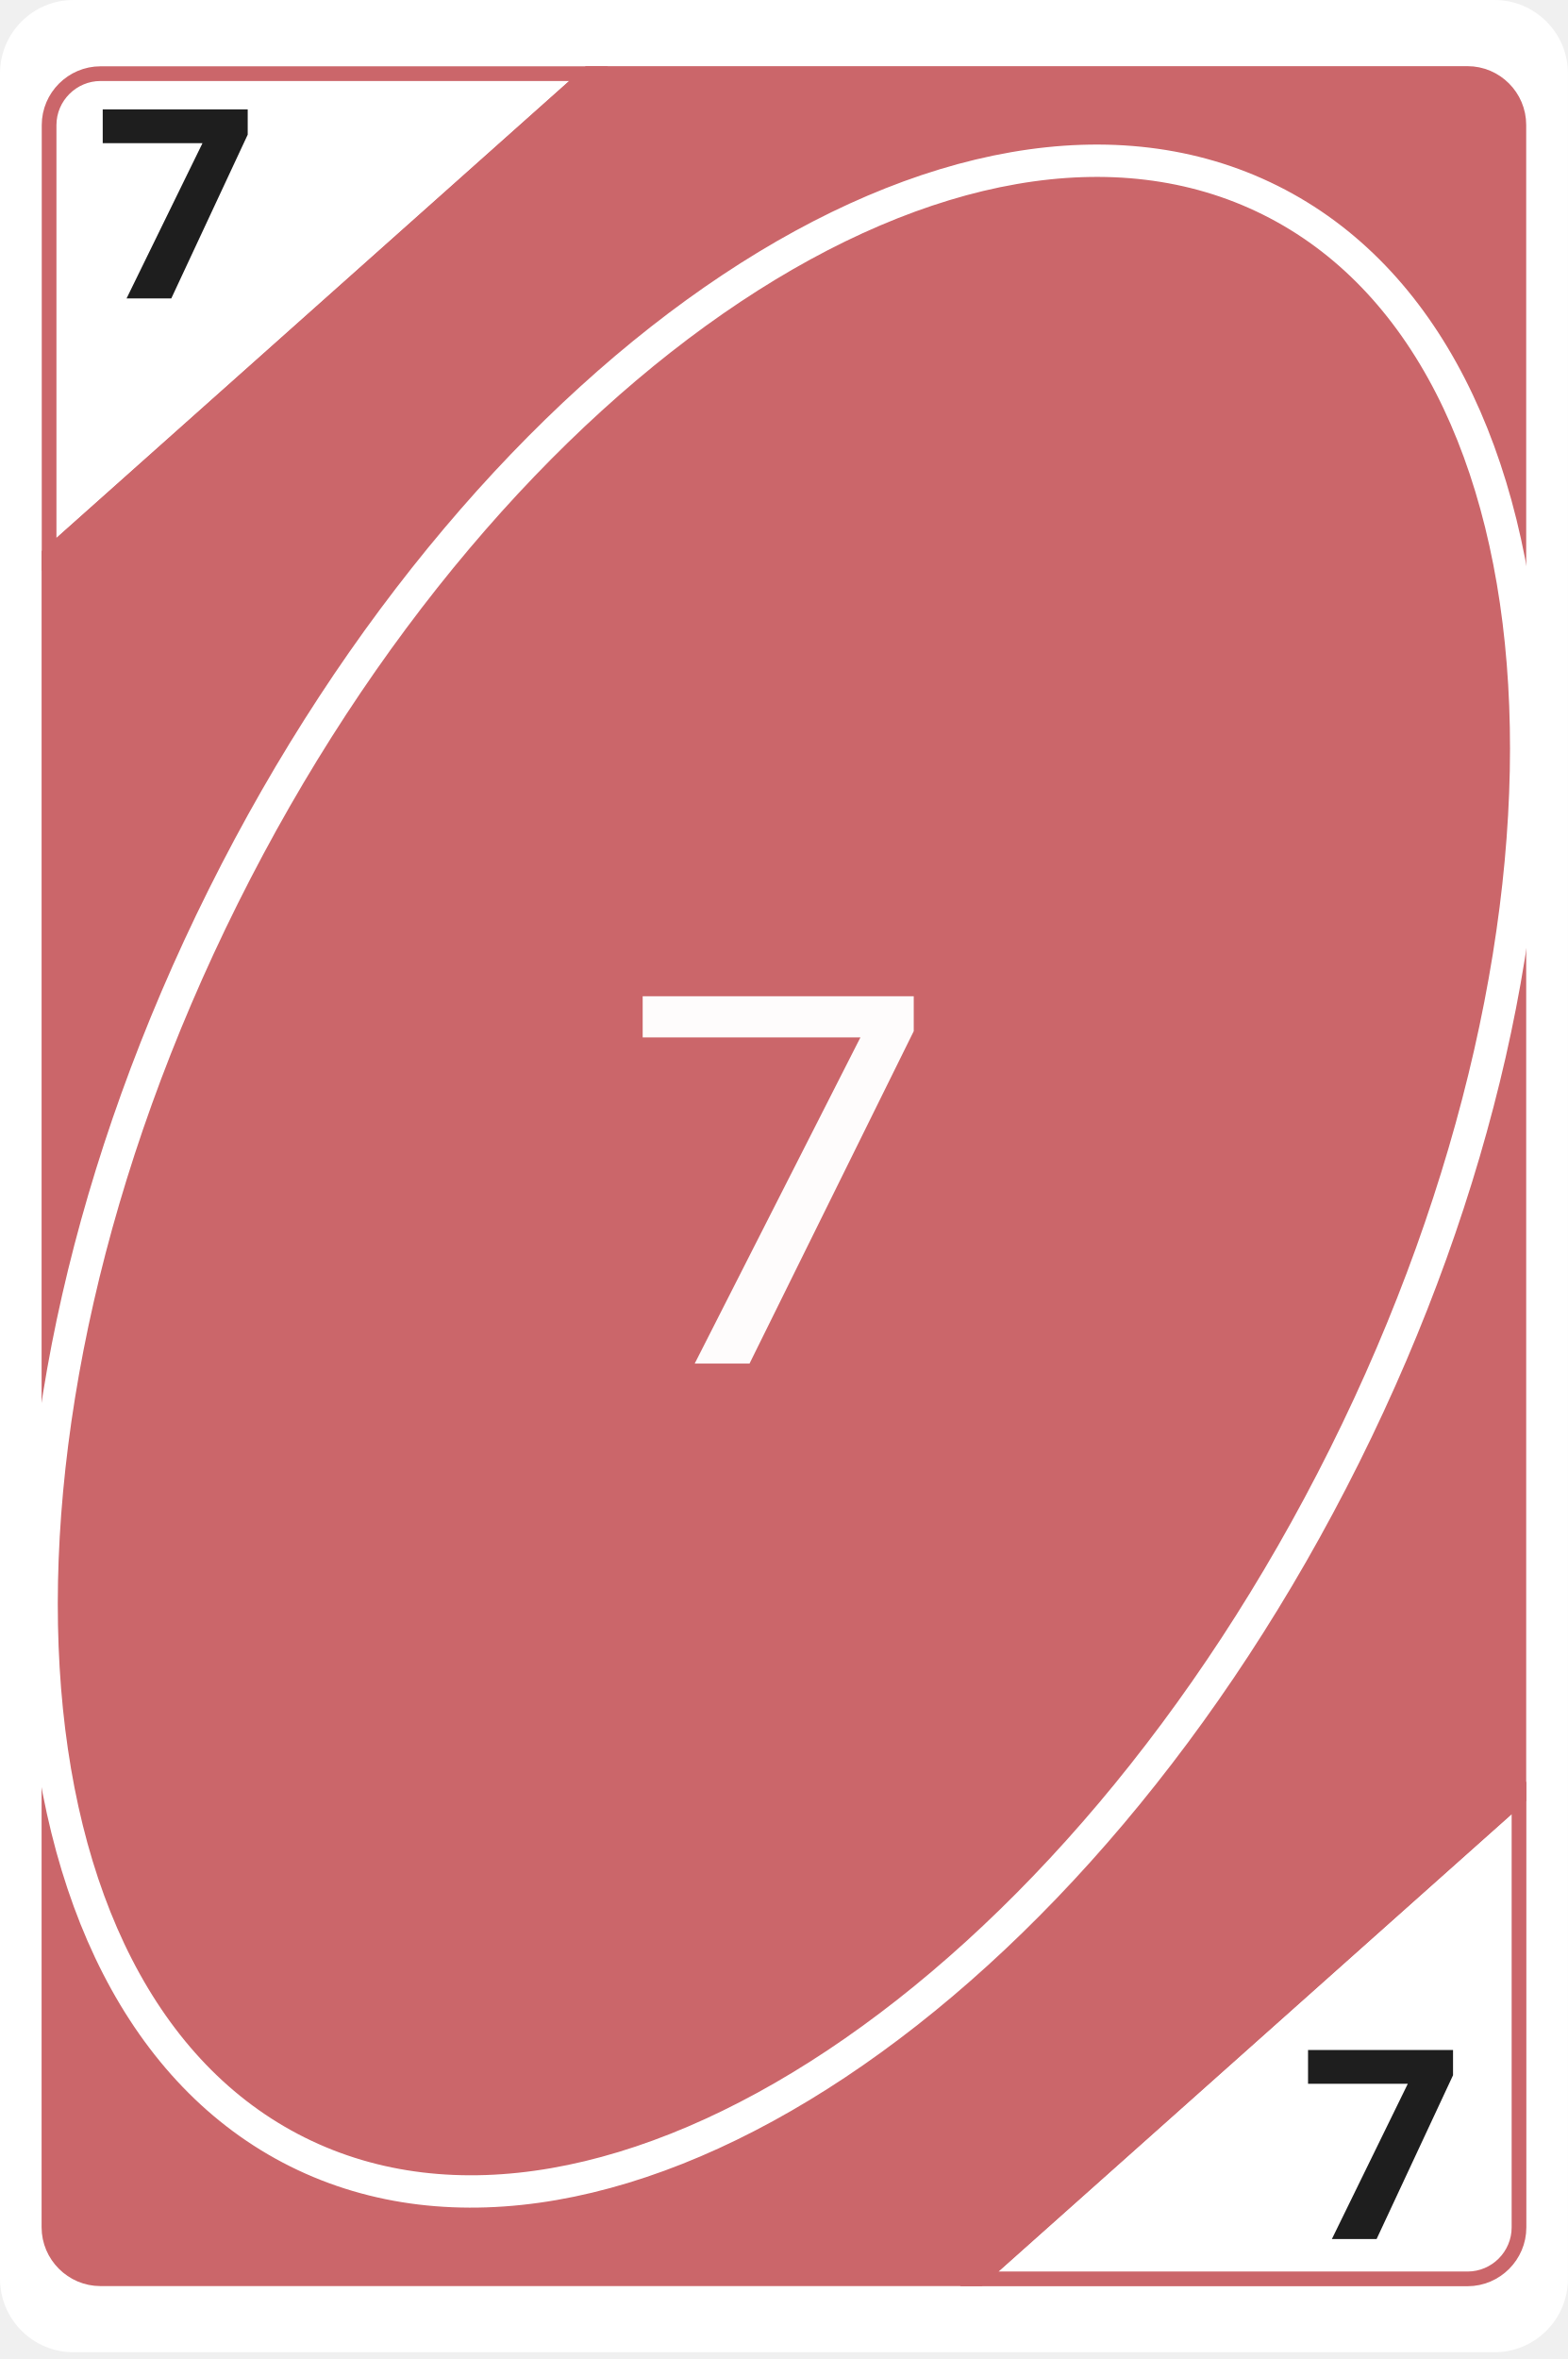
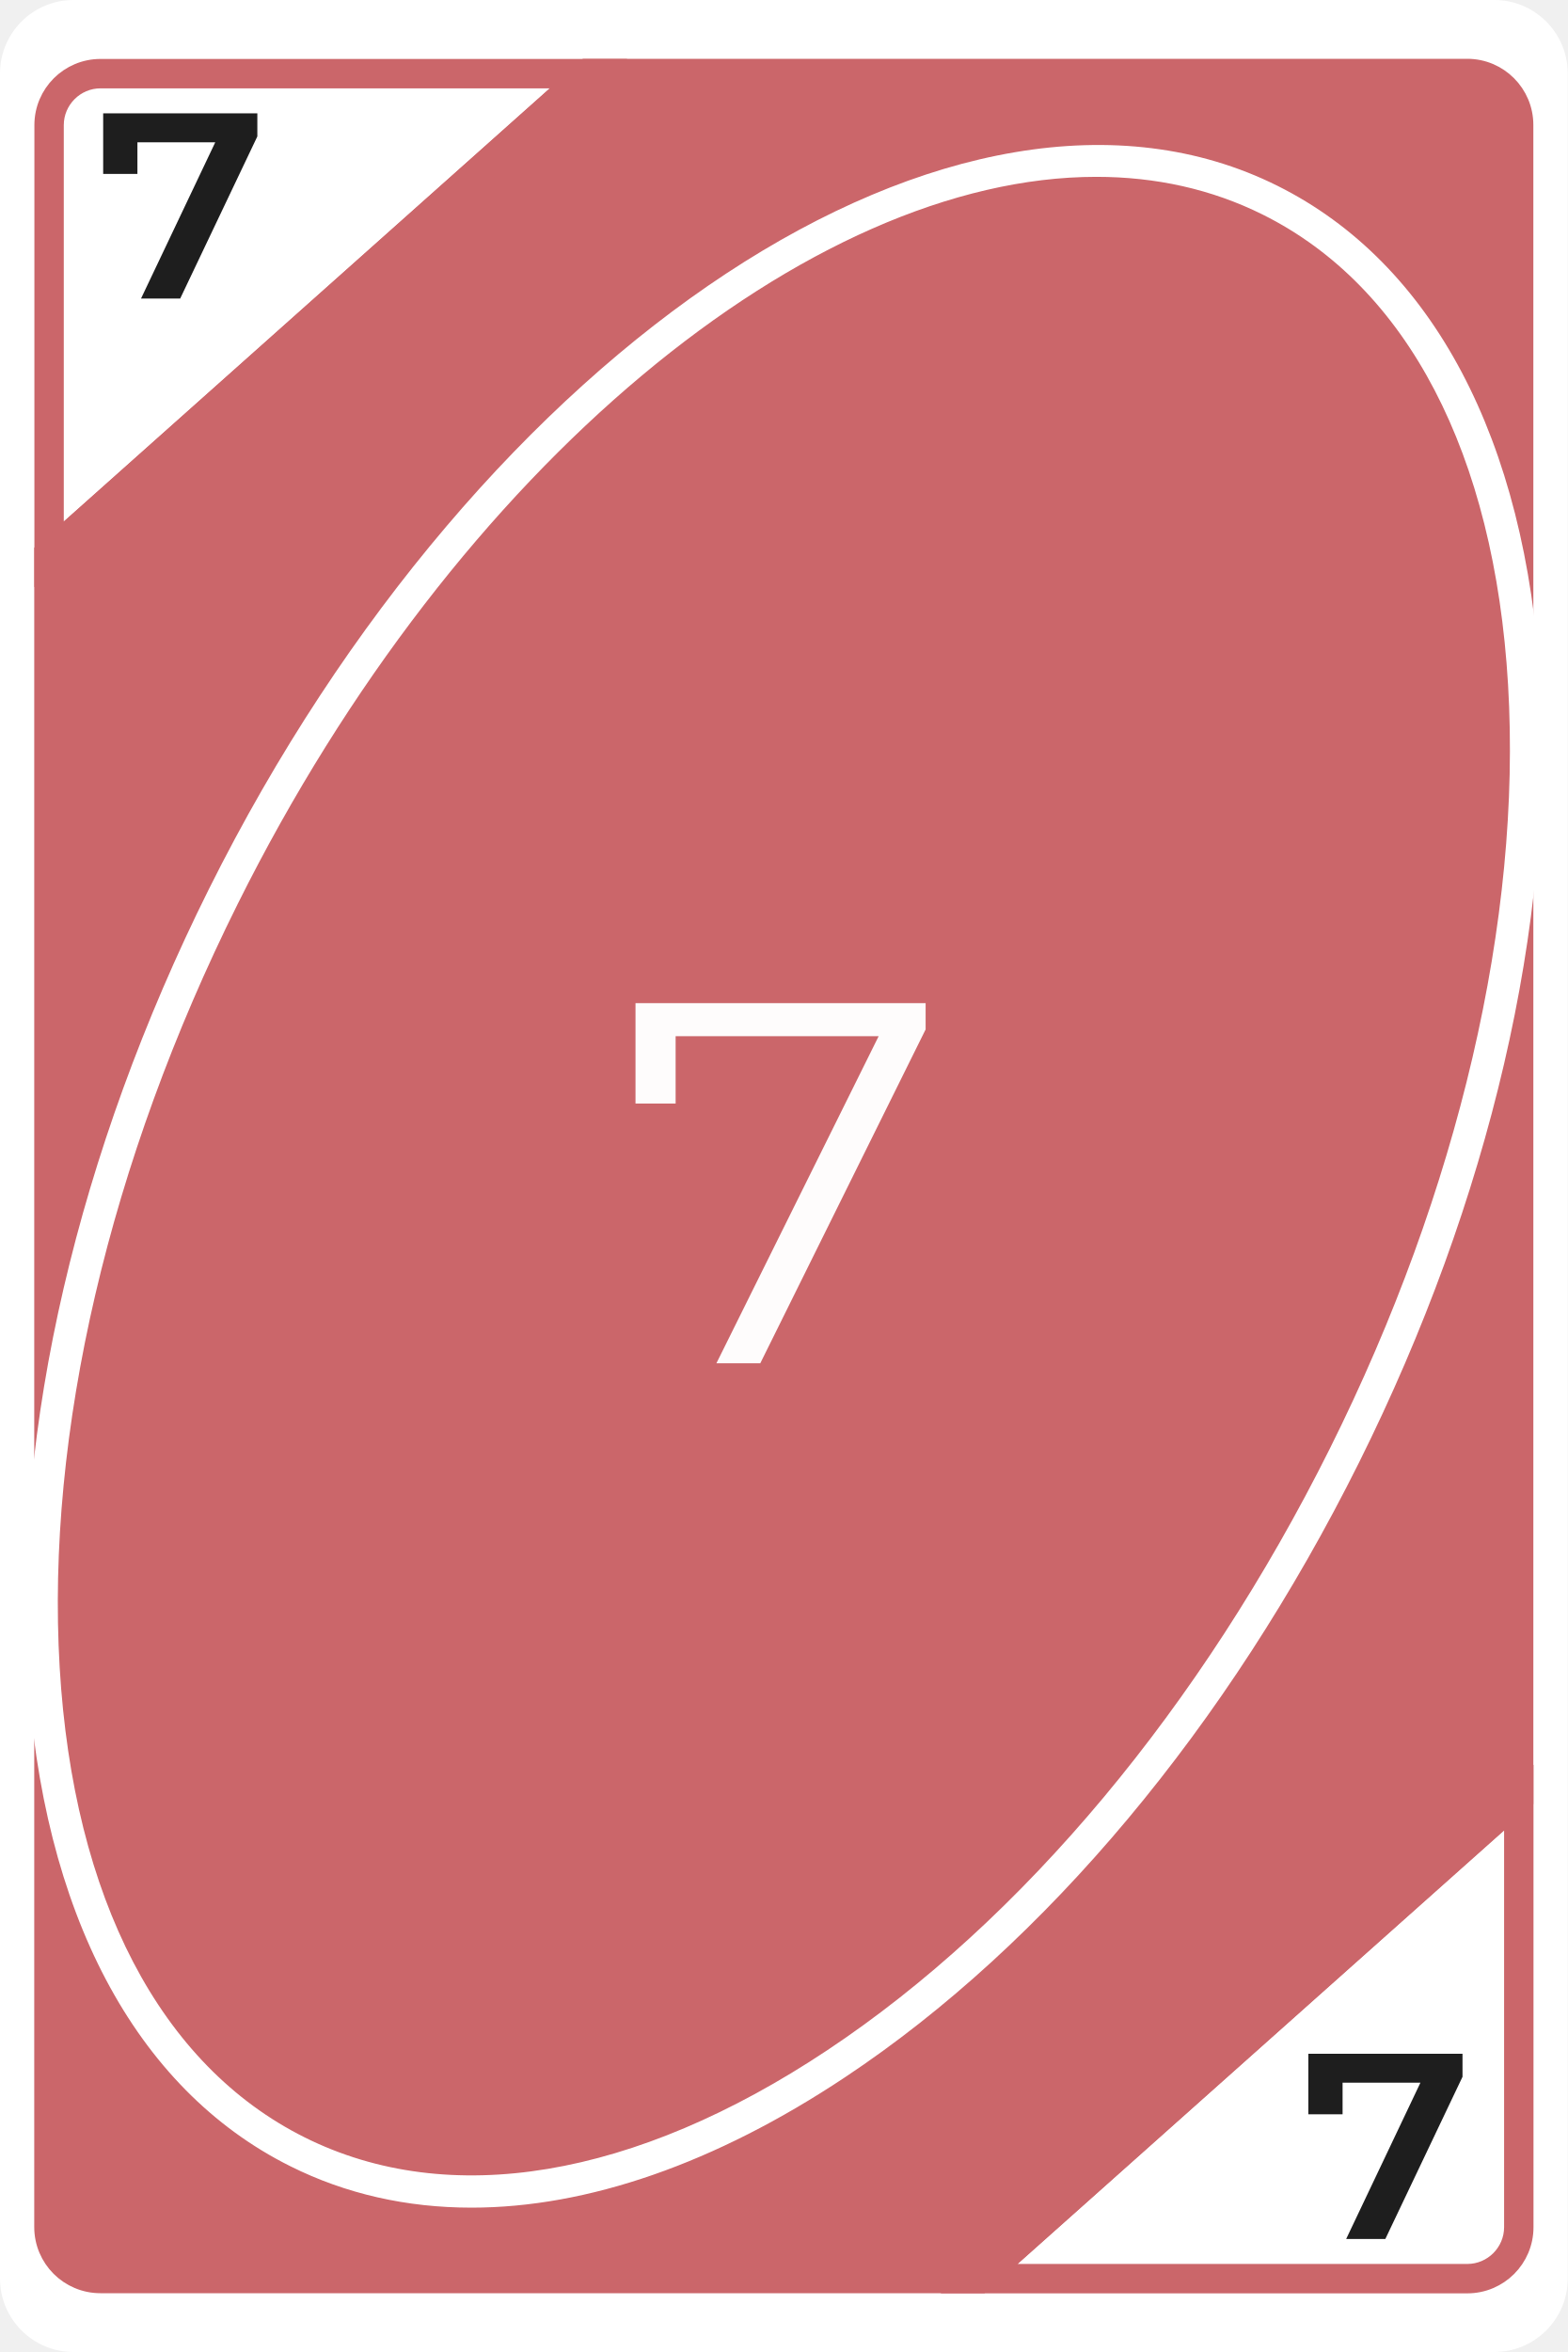
- <svg xmlns="http://www.w3.org/2000/svg" id="Layer_2" data-name="Layer 2" viewBox="0 0 106.67 160.46">
+ <svg xmlns="http://www.w3.org/2000/svg" id="Layer_2" data-name="Layer 2" viewBox="0 0 106.67 160">
  <defs>
    <style>
      .cls-1 {
-         fill: #1e1e1e;
-         font-family: Montserrat-SemiBold, Montserrat;
-         font-size: 18px;
-         font-variation-settings: 'wght' 600;
-         font-weight: 600;
+         opacity: .98;
      }

      .cls-2 {
+         fill: #fff;
+       }
+ 
+       .cls-2, .cls-3 {
        stroke-width: 0px;
      }

-       .cls-2, .cls-3 {
-         fill: #fff;
+       .cls-3 {
+         fill: #1e1e1e;
      }

-       .cls-3 {
-         font-family: Montserrat-Regular, Montserrat;
-         font-size: 35px;
-         font-variation-settings: 'wght' 400;
-         opacity: .98;
-       }
- 
-       .cls-4, .cls-5 {
-         fill: none;
-       }
- 
-       .cls-4, .cls-5, .cls-6 {
+       .cls-4 {
+         fill: #cb666a;
+         stroke: #cb666a;
        stroke-miterlimit: 10;
-       }
- 
-       .cls-4, .cls-6 {
-         stroke: #cb666a;
-       }
- 
-       .cls-5 {
-         stroke: #fff;
-         stroke-width: 2.2px;
-       }
- 
-       .cls-6 {
-         fill: #cb666a;
      }
    </style>
  </defs>
  <g id="Layer_1-2" data-name="Layer 1">
    <g>
      <g>
        <rect class="cls-2" x="0" y="0" width="106.67" height="160" rx="5" ry="5" />
        <g>
-           <path class="cls-4" d="M103.34,122.29v29.22c0,1.92-1.57,3.5-3.5,3.5h-33.22l36.72-32.72Z" />
-           <path class="cls-4" d="M6.84,5.01h33.21L3.34,37.72V8.51c0-1.93,1.58-3.5,3.5-3.5Z" />
+           <path class="cls-4" d="M99.84,155.51h-34.53l38.53-34.34v30.34c0,2.21-1.79,4-4,4ZM67.93,154.51h31.91c1.65,0,3-1.35,3-3v-28.1l-34.91,31.1Z" />
+           <path class="cls-4" d="M2.84,38.83V8.51c0-2.21,1.79-4,4-4h34.52L2.84,38.83ZM6.84,5.51c-1.65,0-3,1.35-3,3v28.09L38.73,5.51H6.84Z" />
        </g>
-         <path class="cls-6" d="M103.33,8.5v113.78l-36.72,32.72H6.83c-1.92,0-3.5-1.58-3.5-3.5V37.71L40.04,5h59.79c1.93,0,3.5,1.57,3.5,3.5Z" />
-         <ellipse class="cls-5" cx="53.33" cy="80" rx="74.17" ry="42.62" transform="translate(-42.06 92.03) rotate(-63.5)" />
+         <g>
+           <path class="cls-4" d="M103.33,8.5v113.78l-36.72,32.72H6.83c-1.92,0-3.5-1.58-3.5-3.5V37.71L40.04,5h59.79c1.93,0,3.5,1.57,3.5,3.5Z" />
+           <path class="cls-4" d="M66.8,155.5H6.83c-2.21,0-4-1.79-4-4V37.49l.17-.15L39.85,4.5h59.98c2.21,0,4,1.79,4,4v114l-.17.15-36.86,32.85ZM3.83,37.94v113.57c0,1.65,1.35,3,3,3h59.59l36.41-32.44V8.5c0-1.65-1.35-3-3-3h-59.6L3.83,37.94Z" />
+         </g>
+         <path class="cls-2" d="M32.08,150.18c-4.4,0-8.55-.93-12.33-2.82h0c-10.55-5.26-16.91-17.27-17.88-33.81-.96-16.32,3.42-35.16,12.34-53.06C32.73,23.35,65.35,1.88,86.92,12.64c10.55,5.26,16.91,17.27,17.88,33.81.96,16.32-3.42,35.16-12.34,53.06s-21.33,32.74-34.95,41.79c-8.85,5.89-17.55,8.88-25.43,8.88ZM74.59,12.03c-19.46,0-43.51,19.56-58.41,49.45-8.75,17.56-13.06,36.01-12.12,51.95.93,15.72,6.85,27.07,16.67,31.97h0c9.82,4.9,22.45,2.79,35.56-5.93,13.3-8.84,25.44-23.38,34.2-40.94s13.06-36.01,12.12-51.95c-.93-15.72-6.85-27.07-16.67-31.97-3.5-1.75-7.33-2.58-11.34-2.58Z" />
      </g>
-       <text class="cls-3" transform="translate(42.02 92.75) scale(1.1 1)">
-         <tspan x="0" y="0">7</tspan>
-       </text>
-       <text class="cls-1" transform="translate(6.47 20.3) scale(1.07 1)">
-         <tspan x="0" y="0">7</tspan>
-       </text>
-       <text class="cls-1" transform="translate(88.47 152.3) scale(1.07 1)">
-         <tspan x="0" y="0">7</tspan>
-       </text>
+       <g class="cls-1">
+         <path class="cls-2" d="M48.74,92.75l11.6-23.38.84,1.12h-16.63l1.42-1.23v5.81h-2.73v-6.83h19.74v1.79l-11.25,22.71h-3Z" />
+       </g>
+       <path class="cls-3" d="M9.6,20.3l5.55-11.68.66,1.06h-7.66l1.2-1.13v3.28h-2.33v-4.12h10.49v1.57l-5.25,11.03h-2.66Z" />
+       <path class="cls-3" d="M91.6,152.3l5.55-11.68.66,1.06h-7.66l1.2-1.13v3.28h-2.33v-4.12h10.49v1.57l-5.25,11.03h-2.66Z" />
    </g>
  </g>
</svg>
